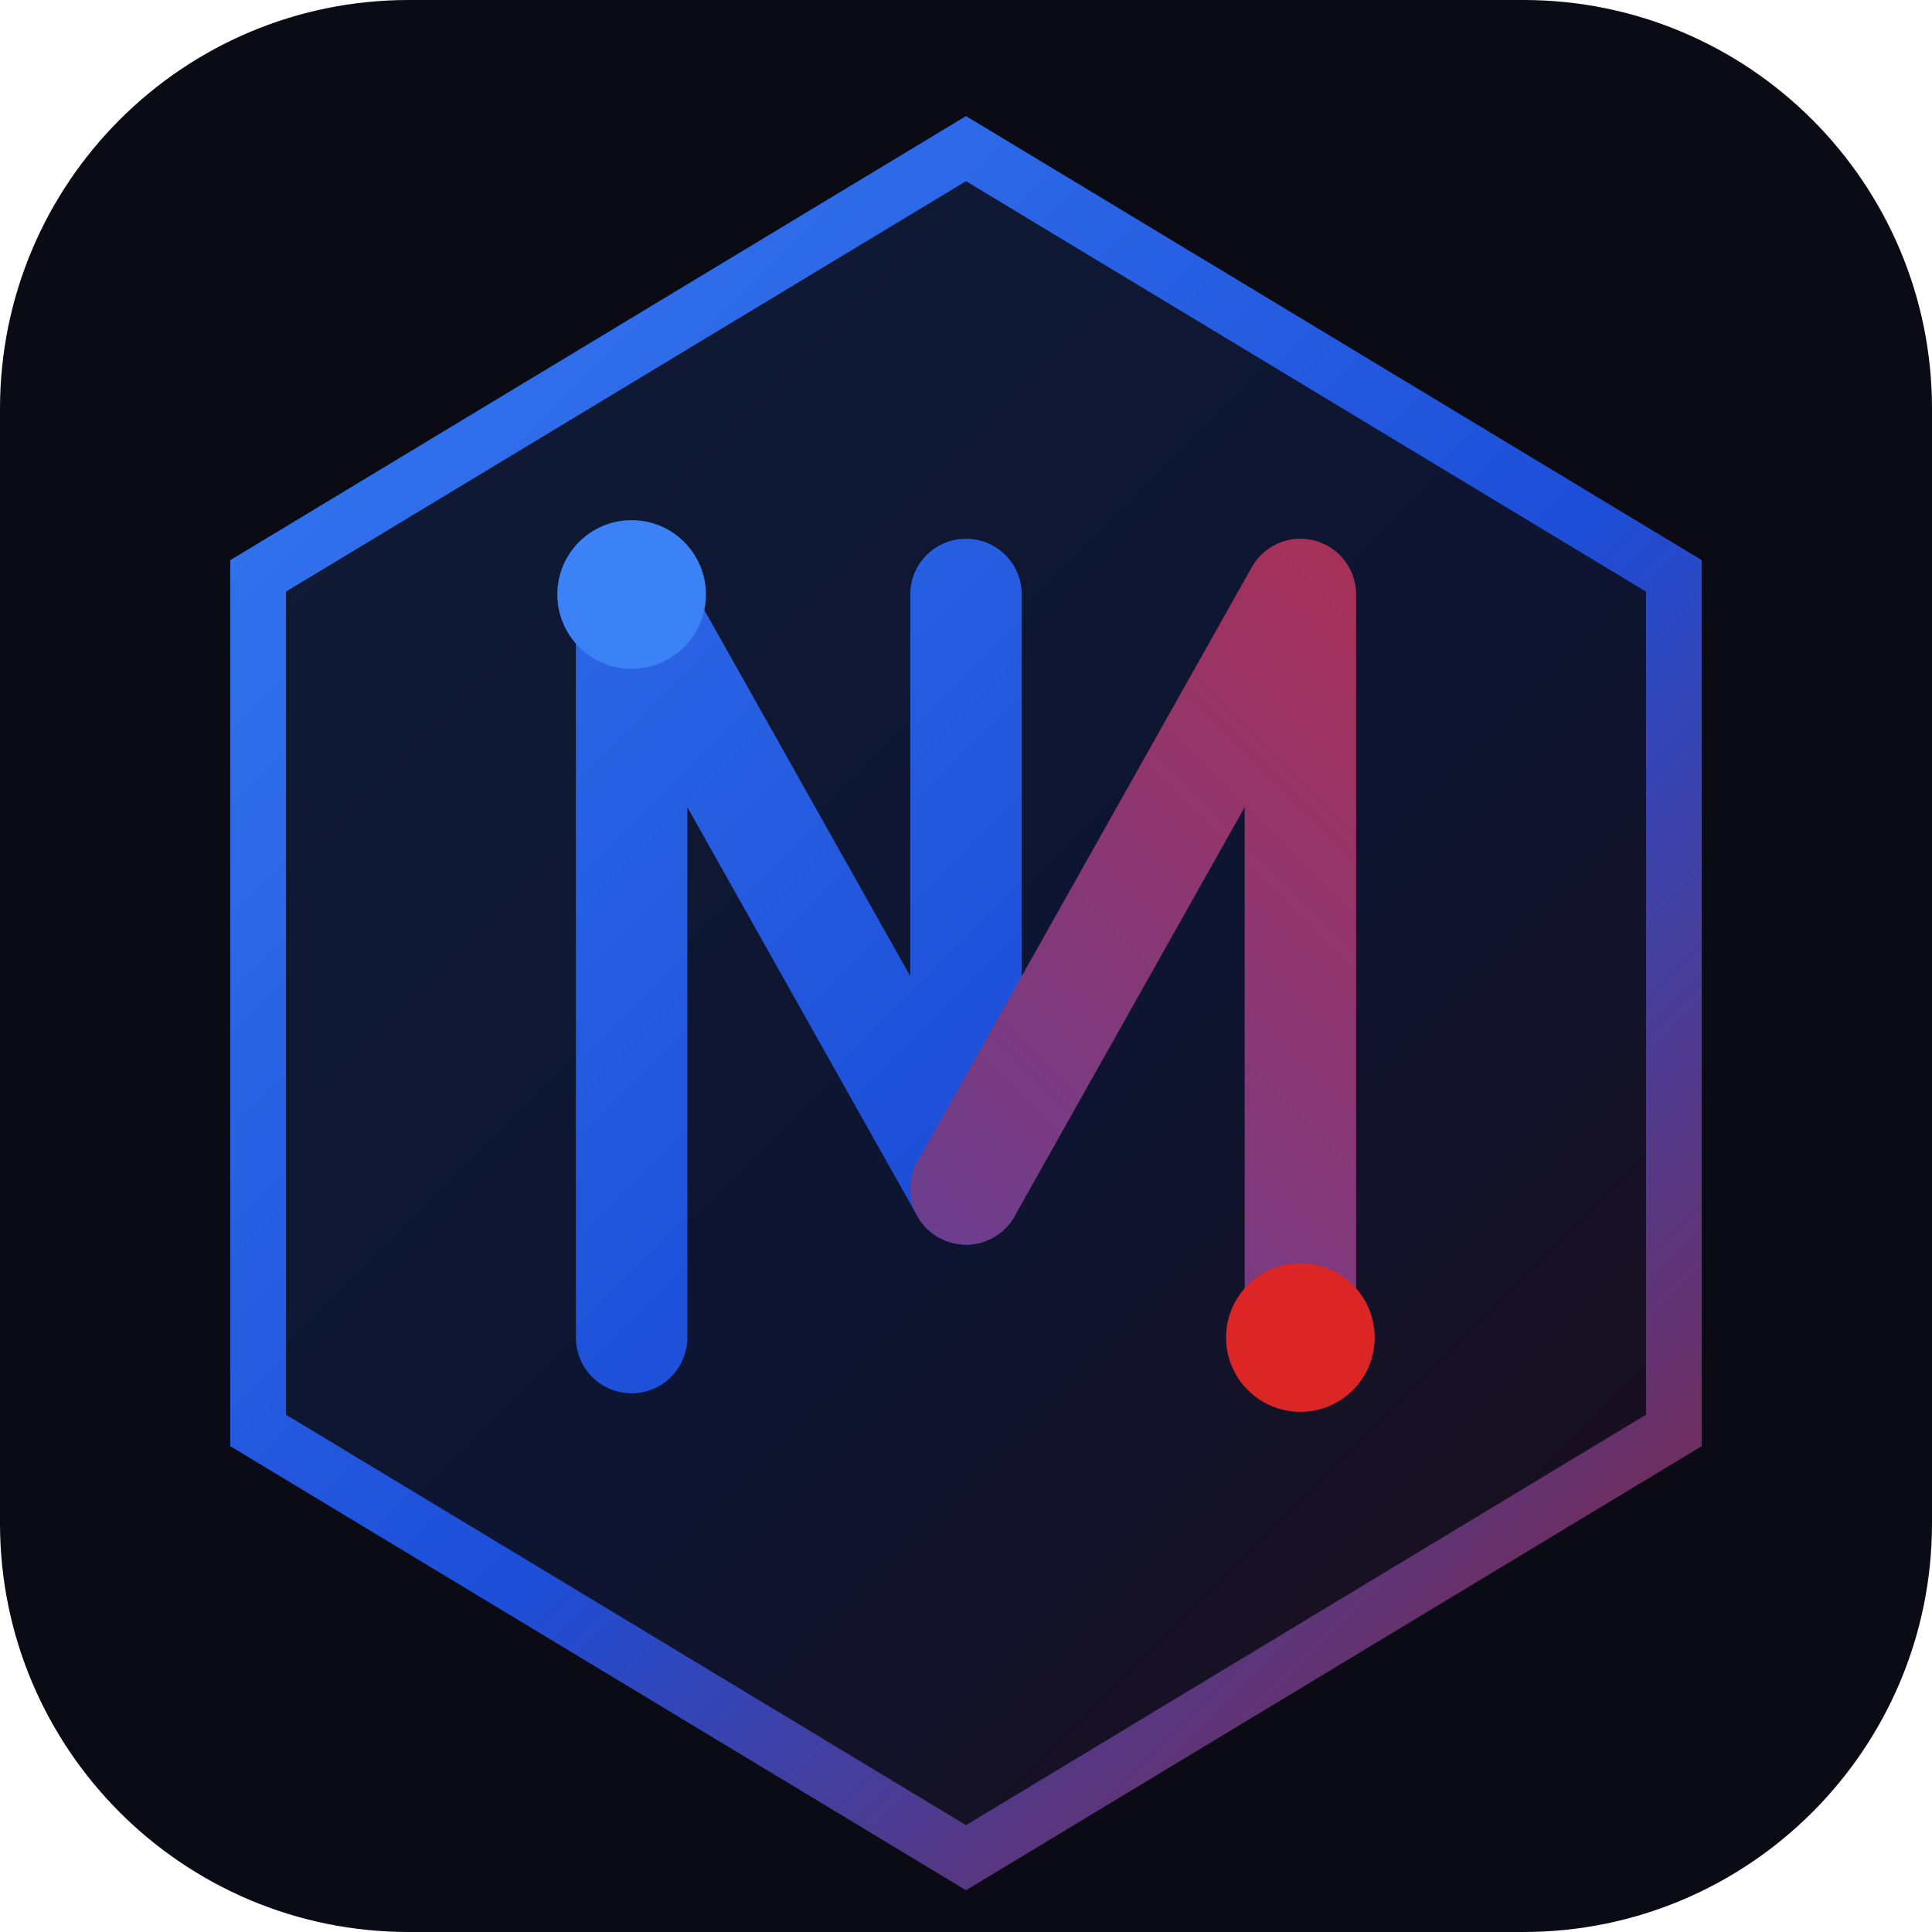
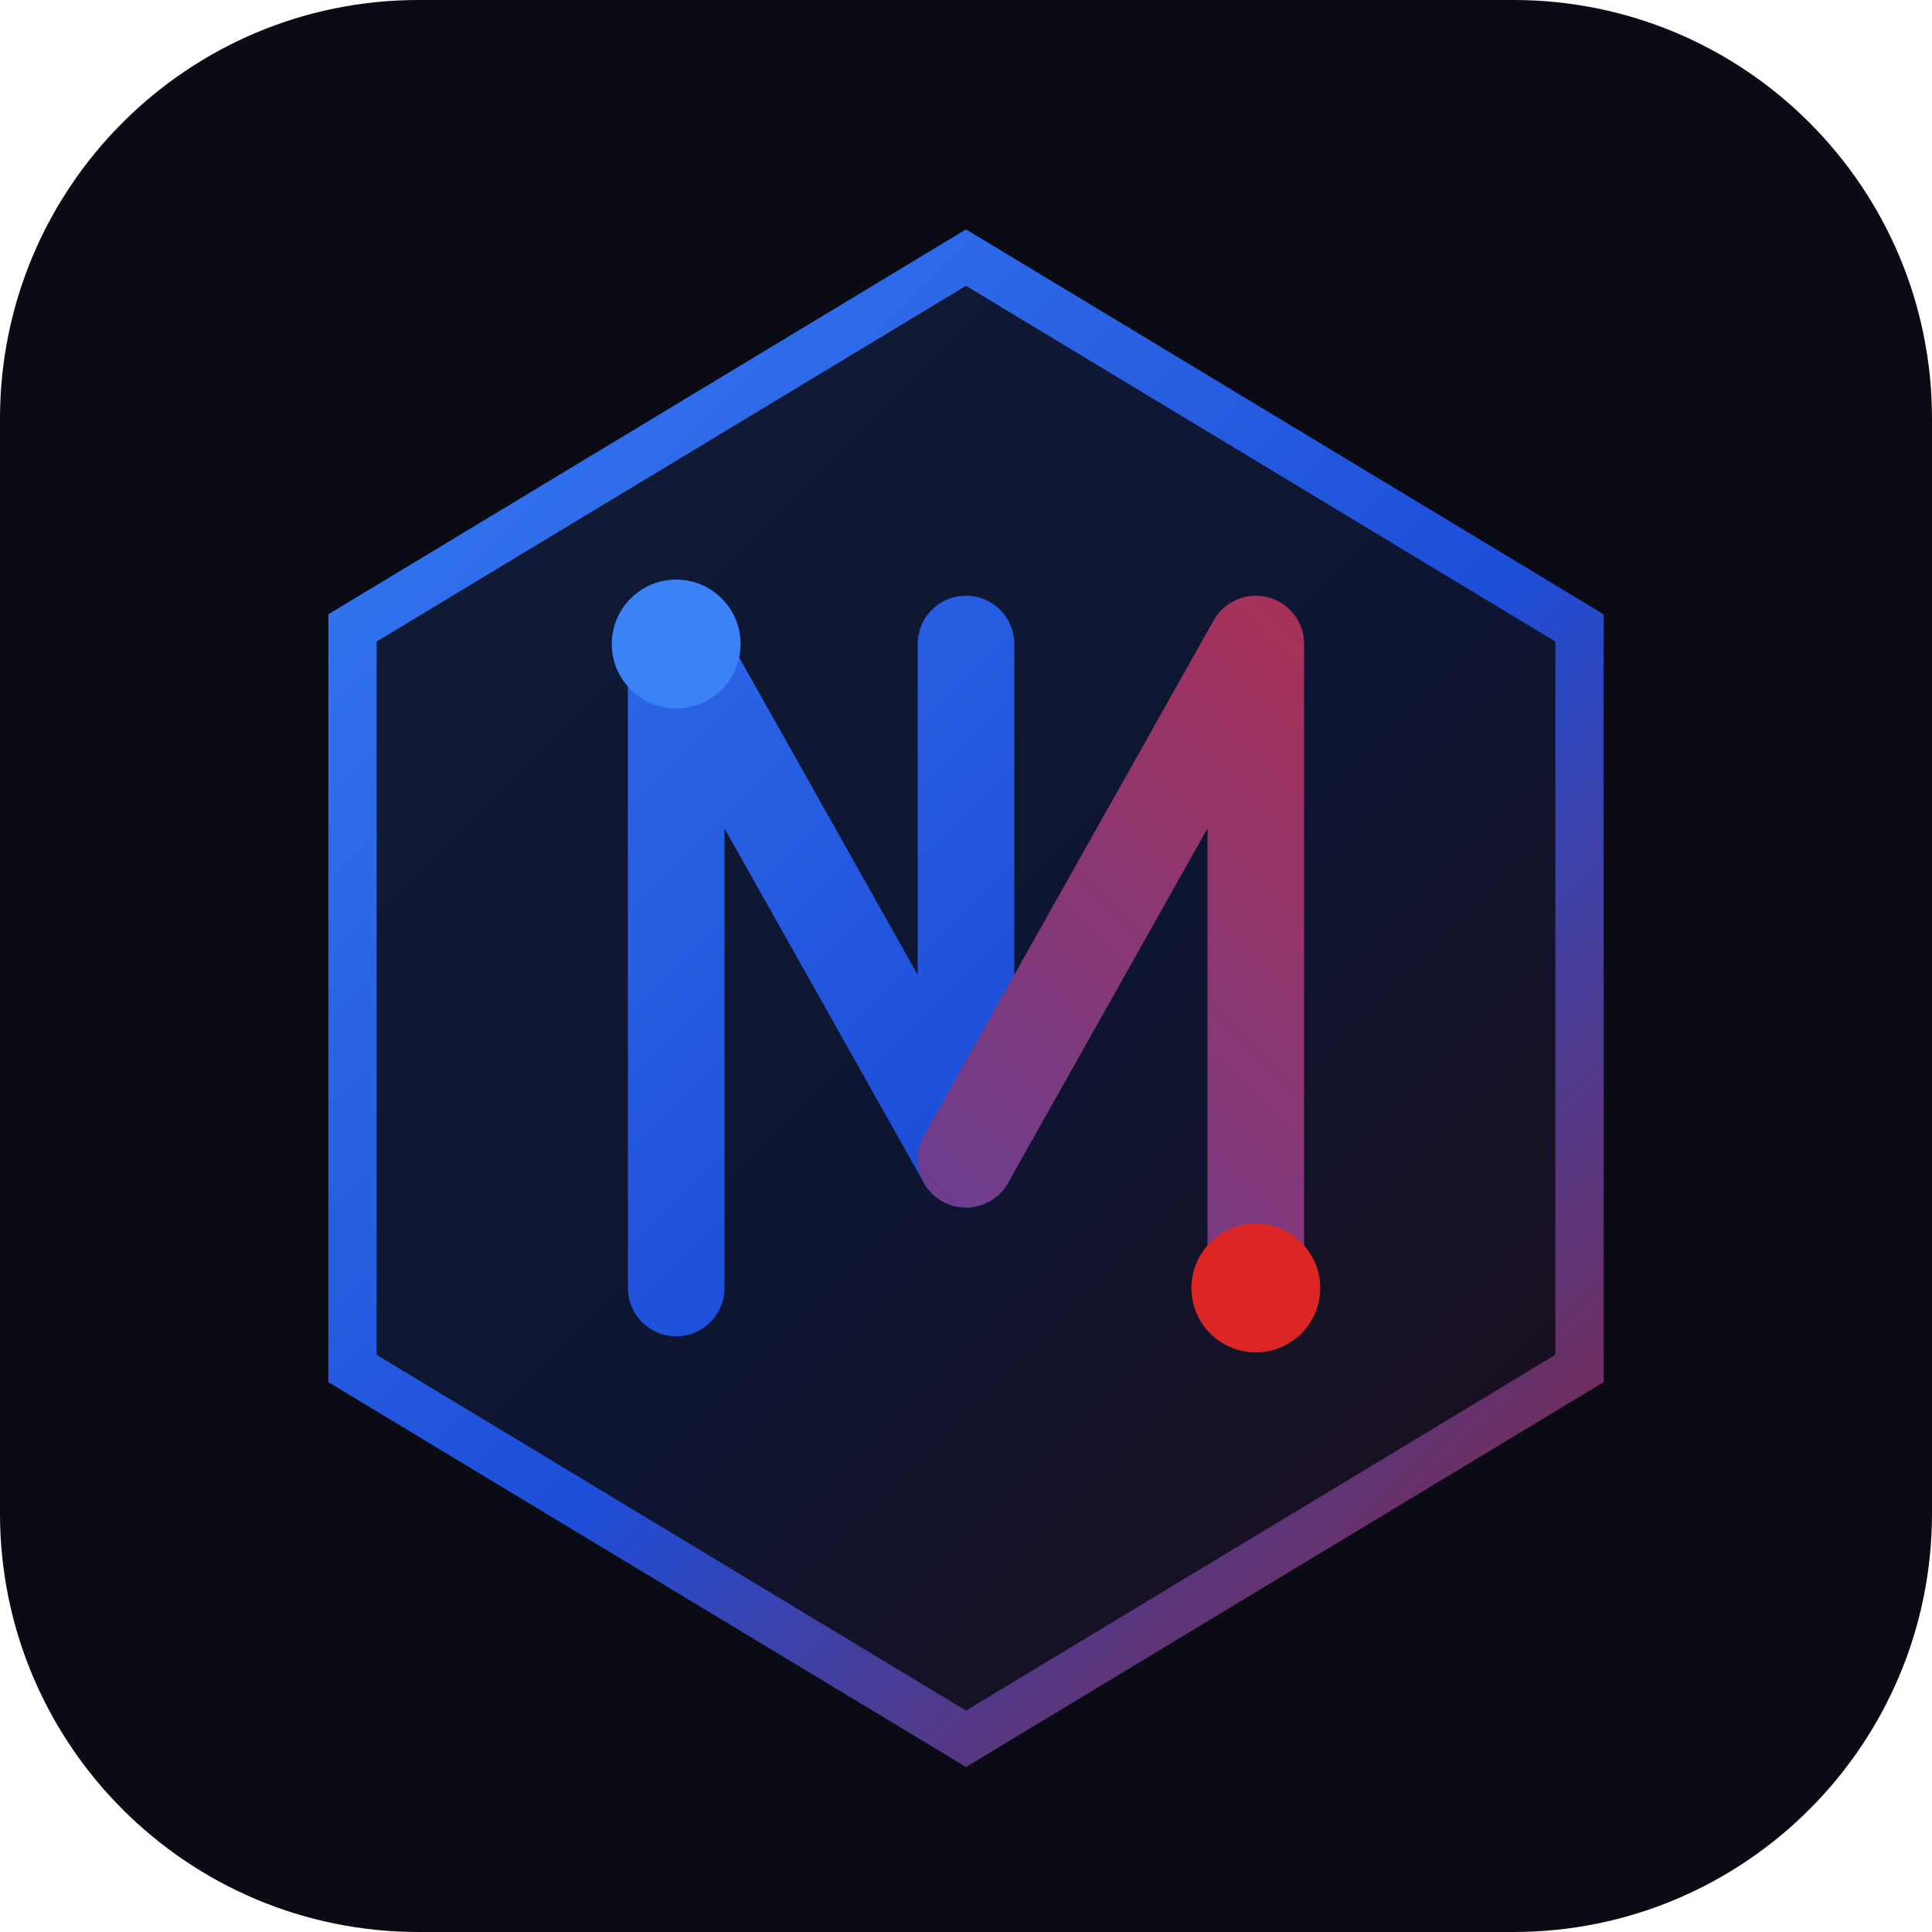
- <svg xmlns="http://www.w3.org/2000/svg" width="512" height="512" viewBox="-2 -2 52 52" fill="none">
+ <svg xmlns="http://www.w3.org/2000/svg" width="512" height="512" viewBox="-6 -6 60 60" fill="none">
  <defs>
    <linearGradient id="g1" x1="0" y1="0" x2="48" y2="48" gradientUnits="userSpaceOnUse">
      <stop offset="0%" stop-color="#3b82f6" />
      <stop offset="55%" stop-color="#1d4ed8" />
      <stop offset="100%" stop-color="#9b1c1c" />
    </linearGradient>
    <linearGradient id="g2" x1="48" y1="0" x2="0" y2="48" gradientUnits="userSpaceOnUse">
      <stop offset="0%" stop-color="#dc2626" />
      <stop offset="100%" stop-color="#1d4ed8" />
    </linearGradient>
  </defs>
-   <rect x="-2" y="-2" width="52" height="52" rx="11" fill="#0a0b14" />
+   <rect x="-6" y="-6" width="60" height="60" rx="13" fill="#0a0b14" />
  <path d="M24 2L43.053 13.5V36.5L24 48L4.947 36.5V13.5L24 2Z" fill="url(#g1)" fill-opacity="0.15" />
  <path d="M24 2L43.053 13.5V36.5L24 48L4.947 36.5V13.5L24 2Z" stroke="url(#g1)" stroke-width="1.5" fill="none" />
  <path d="M15 34V14L24 30V14" stroke="url(#g1)" stroke-width="3" stroke-linecap="round" stroke-linejoin="round" />
  <path d="M24 30L33 14V34" stroke="url(#g2)" stroke-width="3" stroke-linecap="round" stroke-linejoin="round" />
  <circle cx="15" cy="14" r="2" fill="#3b82f6" />
  <circle cx="33" cy="34" r="2" fill="#dc2626" />
</svg>
